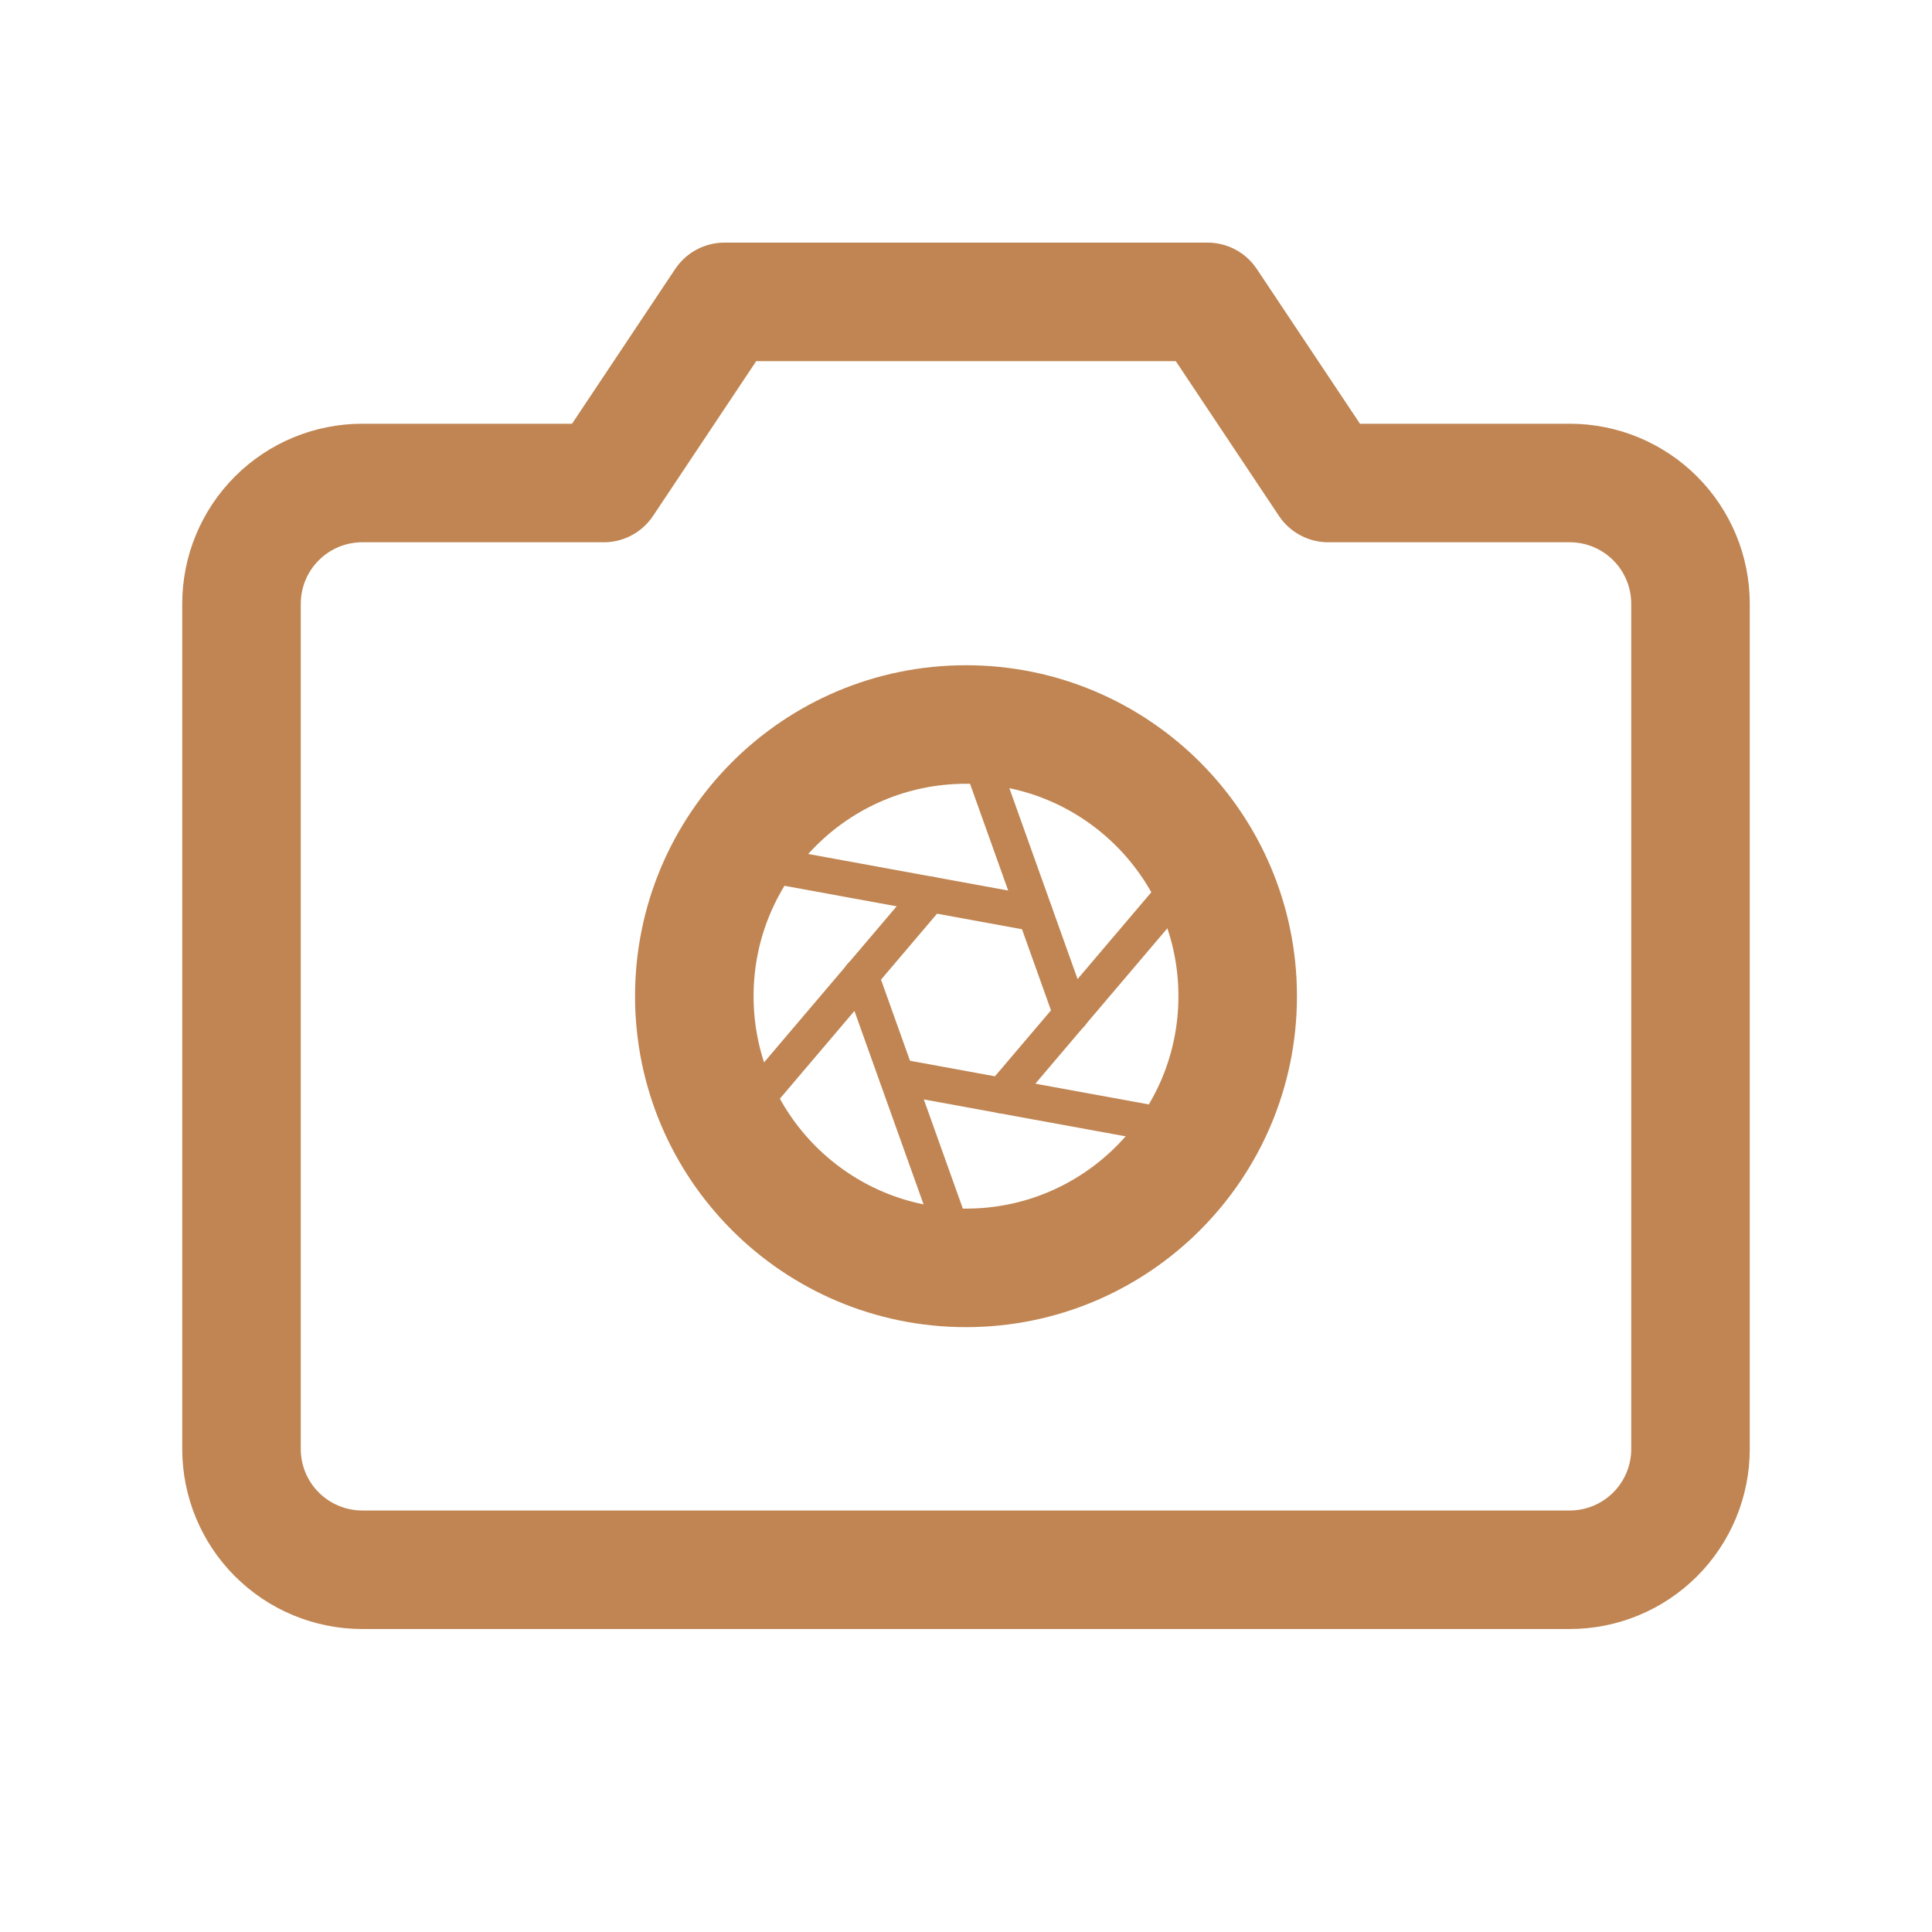
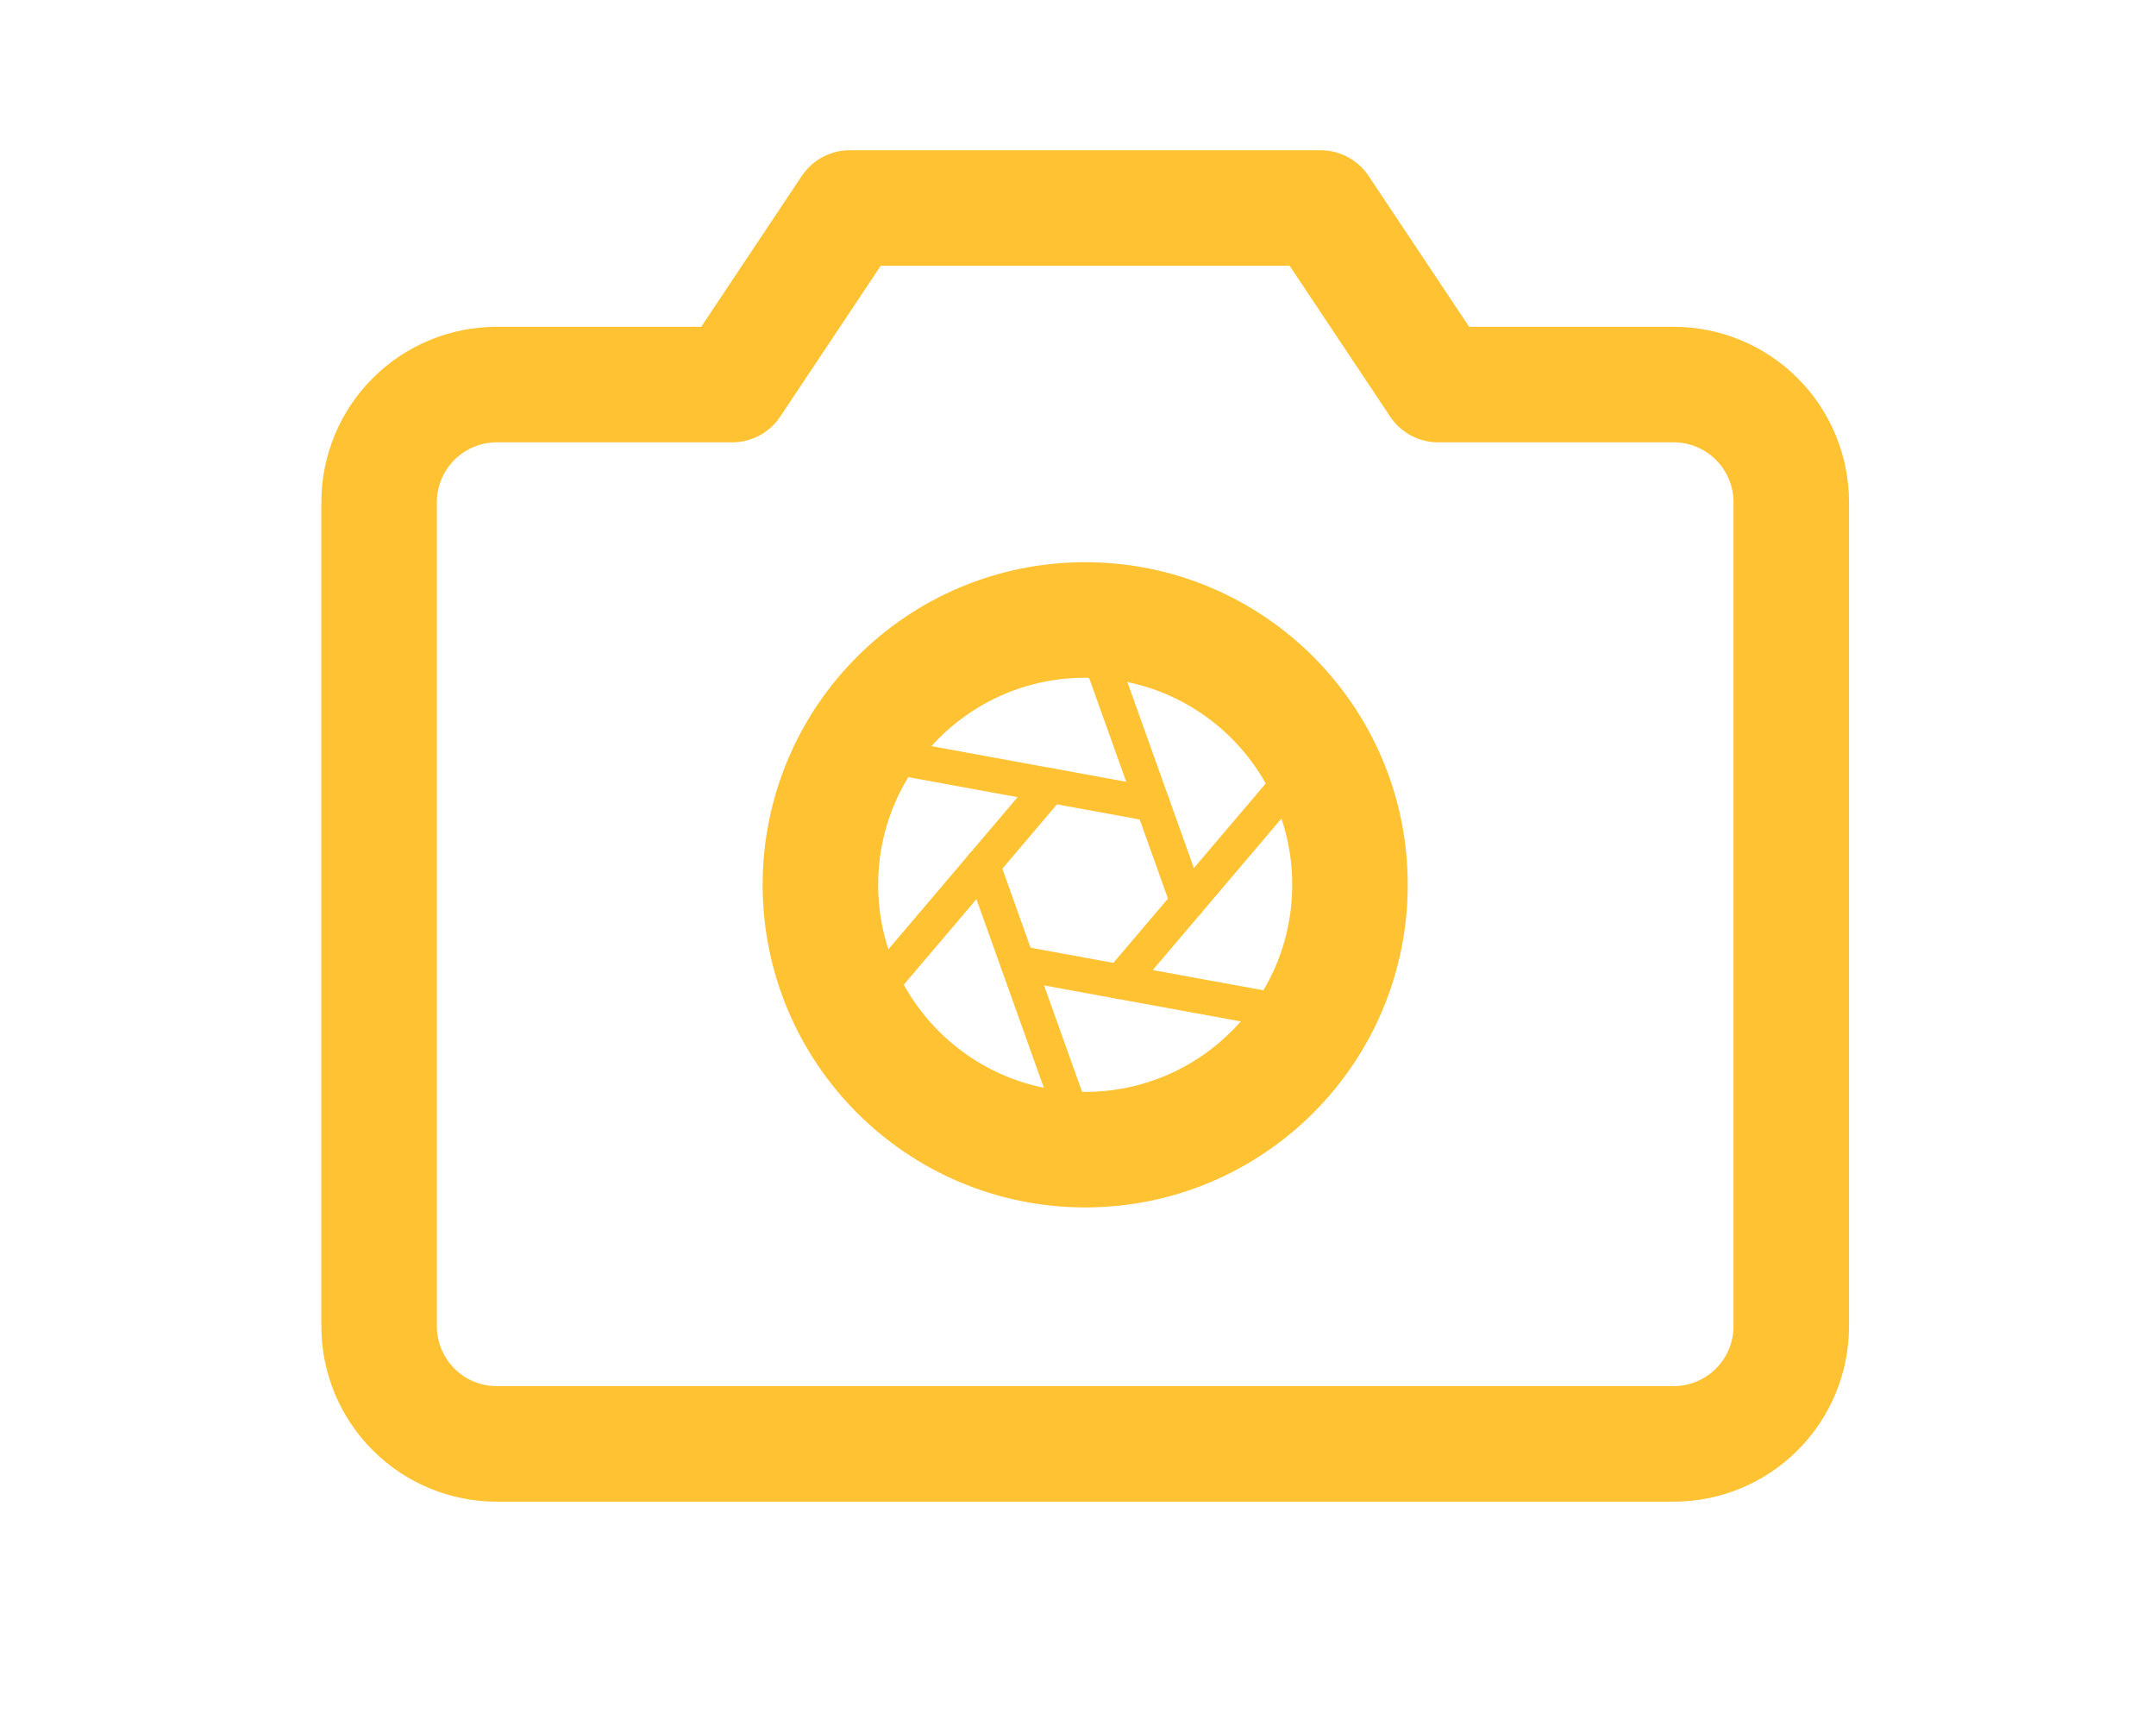
- <svg xmlns="http://www.w3.org/2000/svg" width="163" height="163" viewBox="0 0 163 163" fill="none">
-   <path d="M132.438 132.438H30.562C27.861 132.438 25.269 131.364 23.359 129.454C21.448 127.543 20.375 124.952 20.375 122.25V50.938C20.375 48.236 21.448 45.644 23.359 43.734C25.269 41.823 27.861 40.75 30.562 40.75H50.938L61.125 25.469H101.875L112.062 40.75H132.438C135.139 40.75 137.731 41.823 139.641 43.734C141.552 45.644 142.625 48.236 142.625 50.938V122.25C142.625 124.952 141.552 127.543 139.641 129.454C137.731 131.364 135.139 132.438 132.438 132.438Z" stroke="#C08552" stroke-width="10" stroke-linecap="round" stroke-linejoin="round" />
-   <path d="M81.5 106.969C94.159 106.969 104.422 96.706 104.422 84.047C104.422 71.388 94.159 61.125 81.5 61.125C68.841 61.125 58.578 71.388 58.578 84.047C58.578 96.706 68.841 106.969 81.5 106.969Z" stroke="#C08552" stroke-width="10" stroke-linecap="round" stroke-linejoin="round" />
-   <path d="M81.501 107.173C94.329 107.173 104.728 96.774 104.728 83.946C104.728 71.118 94.329 60.718 81.501 60.718C68.673 60.718 58.273 71.118 58.273 83.946C58.273 96.774 68.673 107.173 81.501 107.173Z" stroke="#C08552" stroke-width="3" stroke-linecap="round" stroke-linejoin="round" />
-   <path d="M81.5 60.718L90.38 85.567" stroke="#C08552" stroke-width="3" stroke-linecap="round" stroke-linejoin="round" />
-   <path d="M61.395 72.332L87.332 77.074" stroke="#C08552" stroke-width="3" stroke-linecap="round" stroke-linejoin="round" />
-   <path d="M61.395 95.559L78.476 75.453" stroke="#C08552" stroke-width="3" stroke-linecap="round" stroke-linejoin="round" />
-   <path d="M81.5 107.174L72.62 82.325" stroke="#C08552" stroke-width="3" stroke-linecap="round" stroke-linejoin="round" />
-   <path d="M101.607 95.56L75.67 90.817" stroke="#C08552" stroke-width="3" stroke-linecap="round" stroke-linejoin="round" />
-   <path d="M101.606 72.332L84.524 92.438" stroke="#C08552" stroke-width="3" stroke-linecap="round" stroke-linejoin="round" />
+ <svg xmlns="http://www.w3.org/2000/svg" width="150" height="120" viewBox="0 0 150 120" fill="none">
+   <path d="M116.438 100.438H34.562C32.391 100.438 30.308 99.575 28.773 98.039C27.238 96.504 26.375 94.421 26.375 92.25V34.938C26.375 32.766 27.238 30.683 28.773 29.148C30.308 27.613 32.391 26.75 34.562 26.75H50.938L59.125 14.469H91.875L100.062 26.75H116.438C118.609 26.75 120.691 27.613 122.227 29.148C123.762 30.683 124.625 32.766 124.625 34.938V92.25C124.625 94.421 123.762 96.504 122.227 98.039C120.691 99.575 118.609 100.438 116.438 100.438Z" stroke="#FFC233" stroke-width="8.037" stroke-linecap="round" stroke-linejoin="round" />
+   <path d="M75.5 79.969C85.674 79.969 93.922 71.721 93.922 61.547C93.922 51.373 85.674 43.125 75.5 43.125C65.326 43.125 57.078 51.373 57.078 61.547C57.078 71.721 65.326 79.969 75.5 79.969Z" stroke="#FFC233" stroke-width="8.037" stroke-linecap="round" stroke-linejoin="round" />
+   <path d="M75.499 80.132C85.809 80.132 94.167 71.774 94.167 61.464C94.167 51.155 85.809 42.797 75.499 42.797C65.19 42.797 56.832 51.155 56.832 61.464C56.832 71.774 65.19 80.132 75.499 80.132Z" stroke="#FFC233" stroke-width="2.411" stroke-linecap="round" stroke-linejoin="round" />
+   <path d="M75.496 42.797L82.632 62.767" stroke="#FFC233" stroke-width="2.411" stroke-linecap="round" stroke-linejoin="round" />
+   <path d="M59.34 52.129L80.185 55.94" stroke="#FFC233" stroke-width="2.411" stroke-linecap="round" stroke-linejoin="round" />
+   <path d="M59.34 70.8L73.068 54.641" stroke="#FFC233" stroke-width="2.411" stroke-linecap="round" stroke-linejoin="round" />
+   <path d="M75.5 80.134L68.363 60.164" stroke="#FFC233" stroke-width="2.411" stroke-linecap="round" stroke-linejoin="round" />
+   <path d="M91.658 70.798L70.812 66.986" stroke="#FFC233" stroke-width="2.411" stroke-linecap="round" stroke-linejoin="round" />
+   <path d="M91.658 52.129L77.93 68.288" stroke="#FFC233" stroke-width="2.411" stroke-linecap="round" stroke-linejoin="round" />
</svg>
